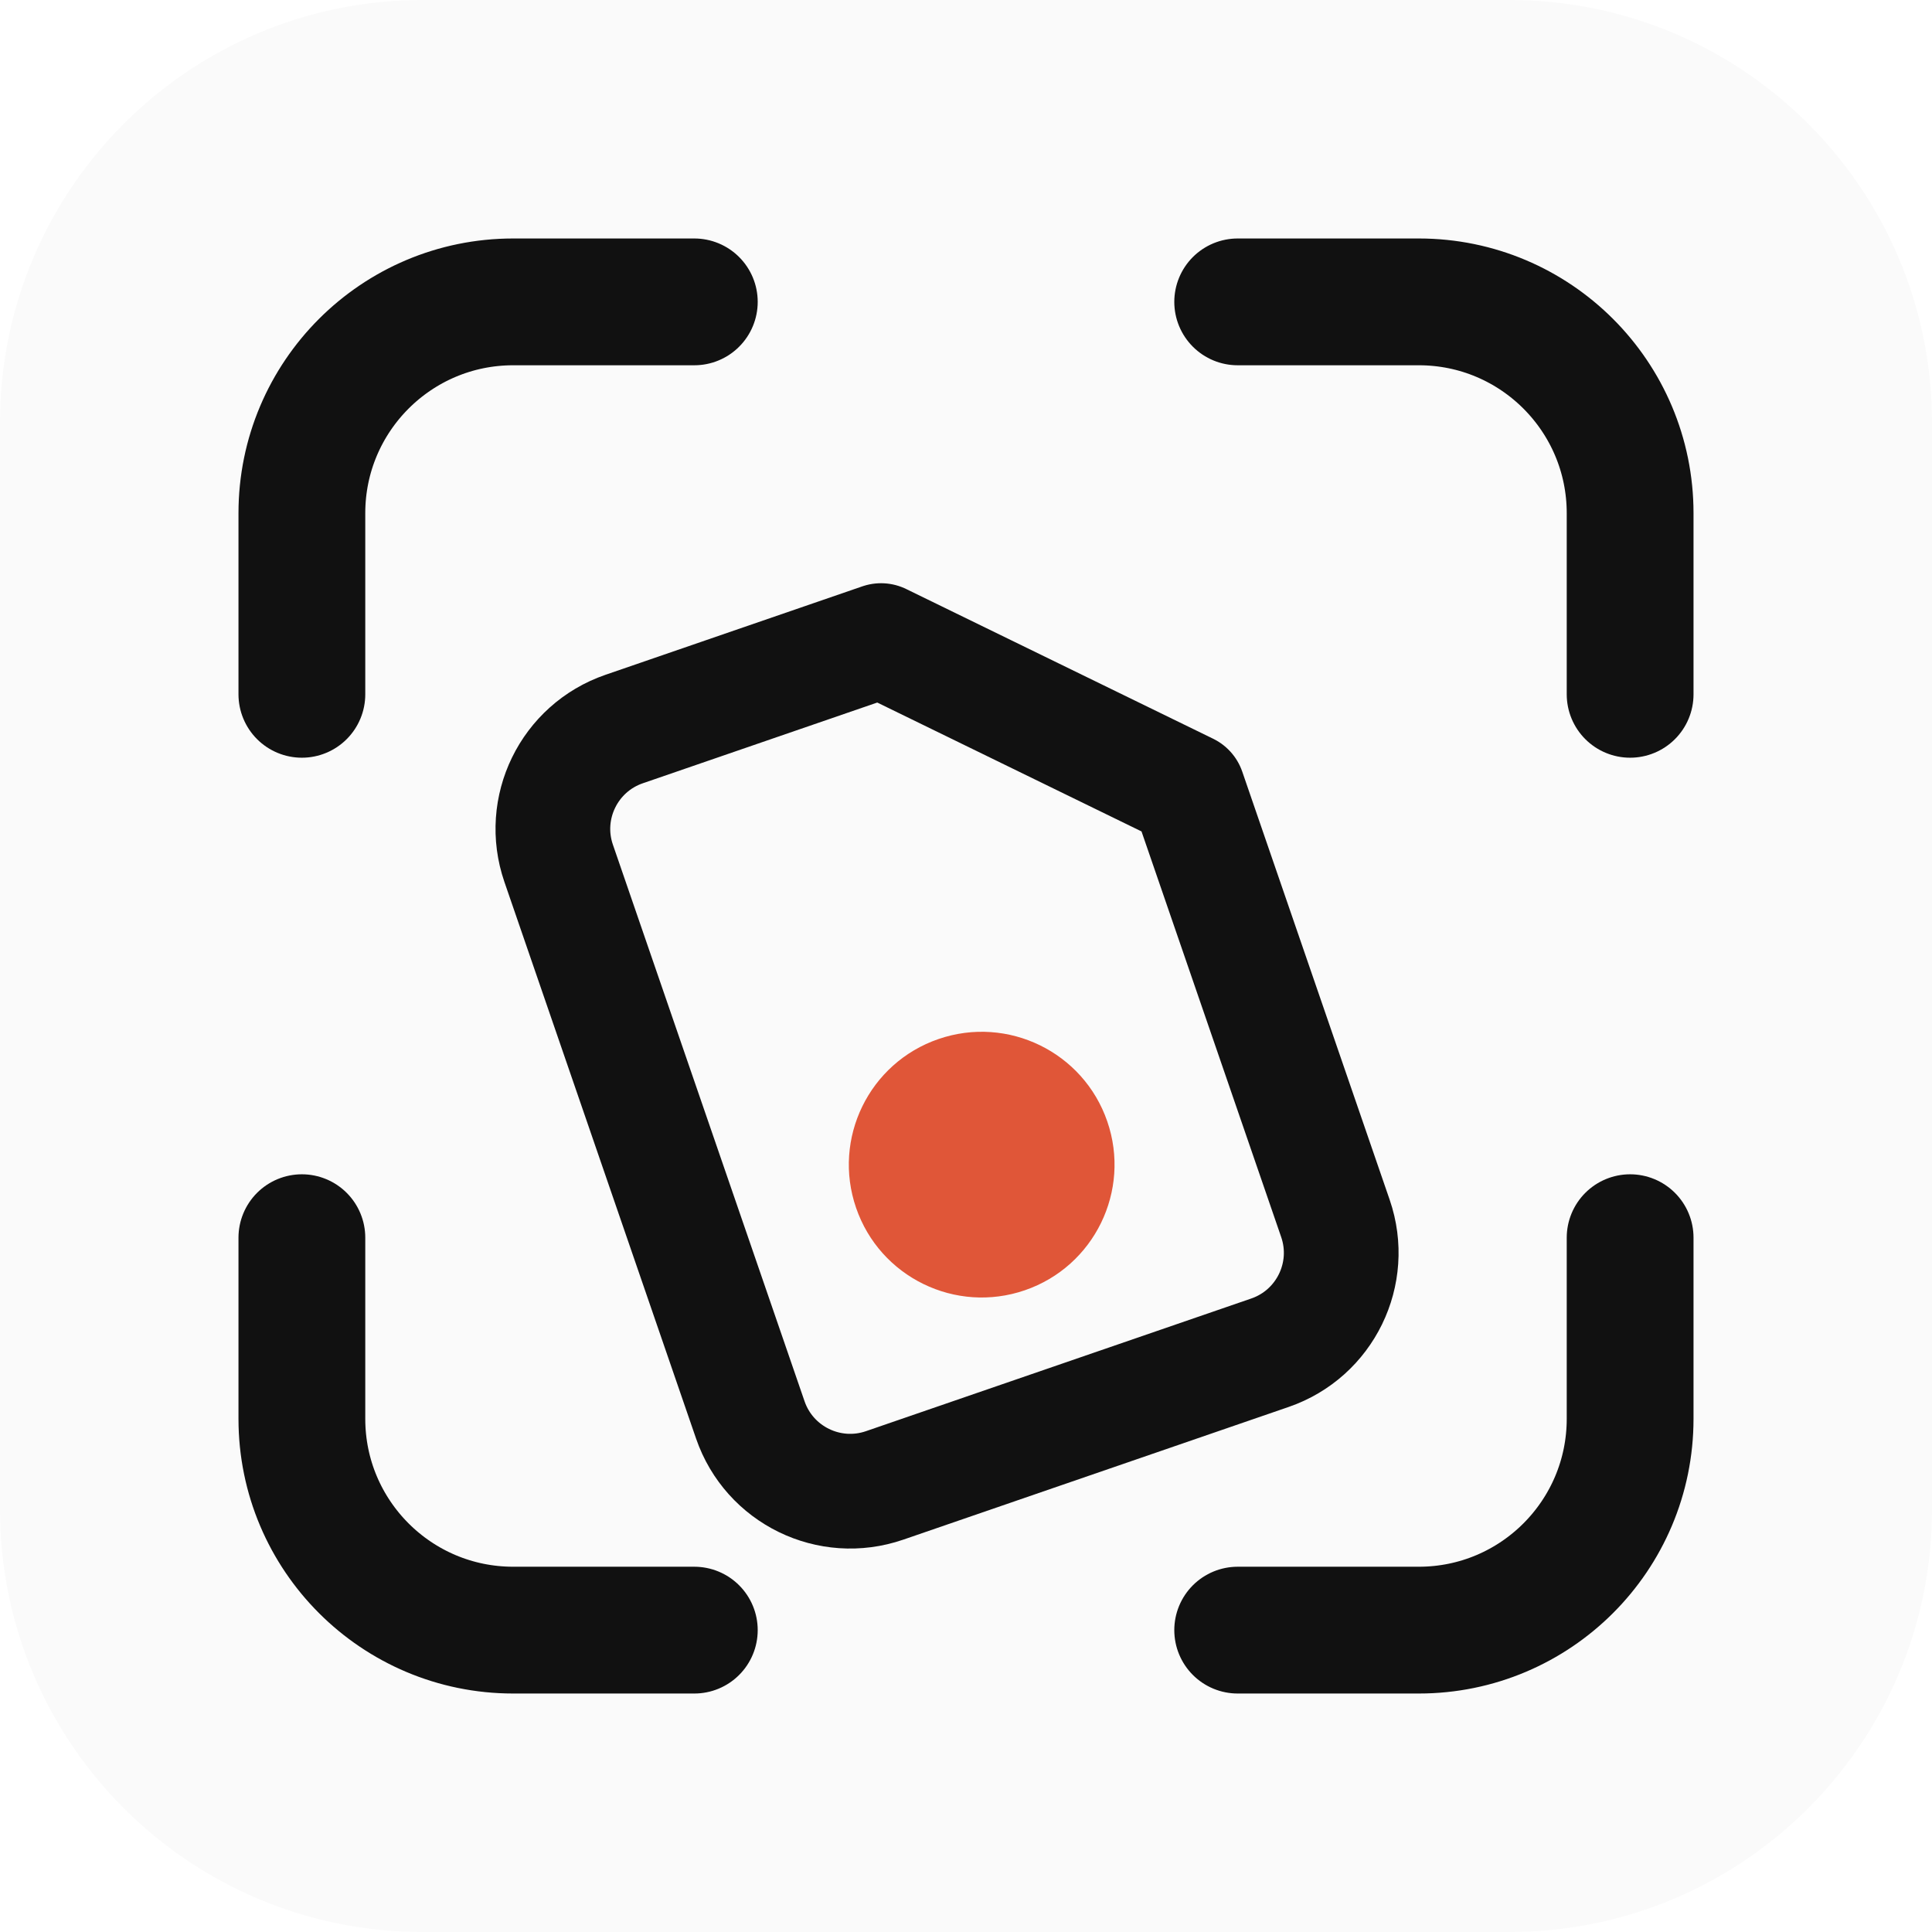
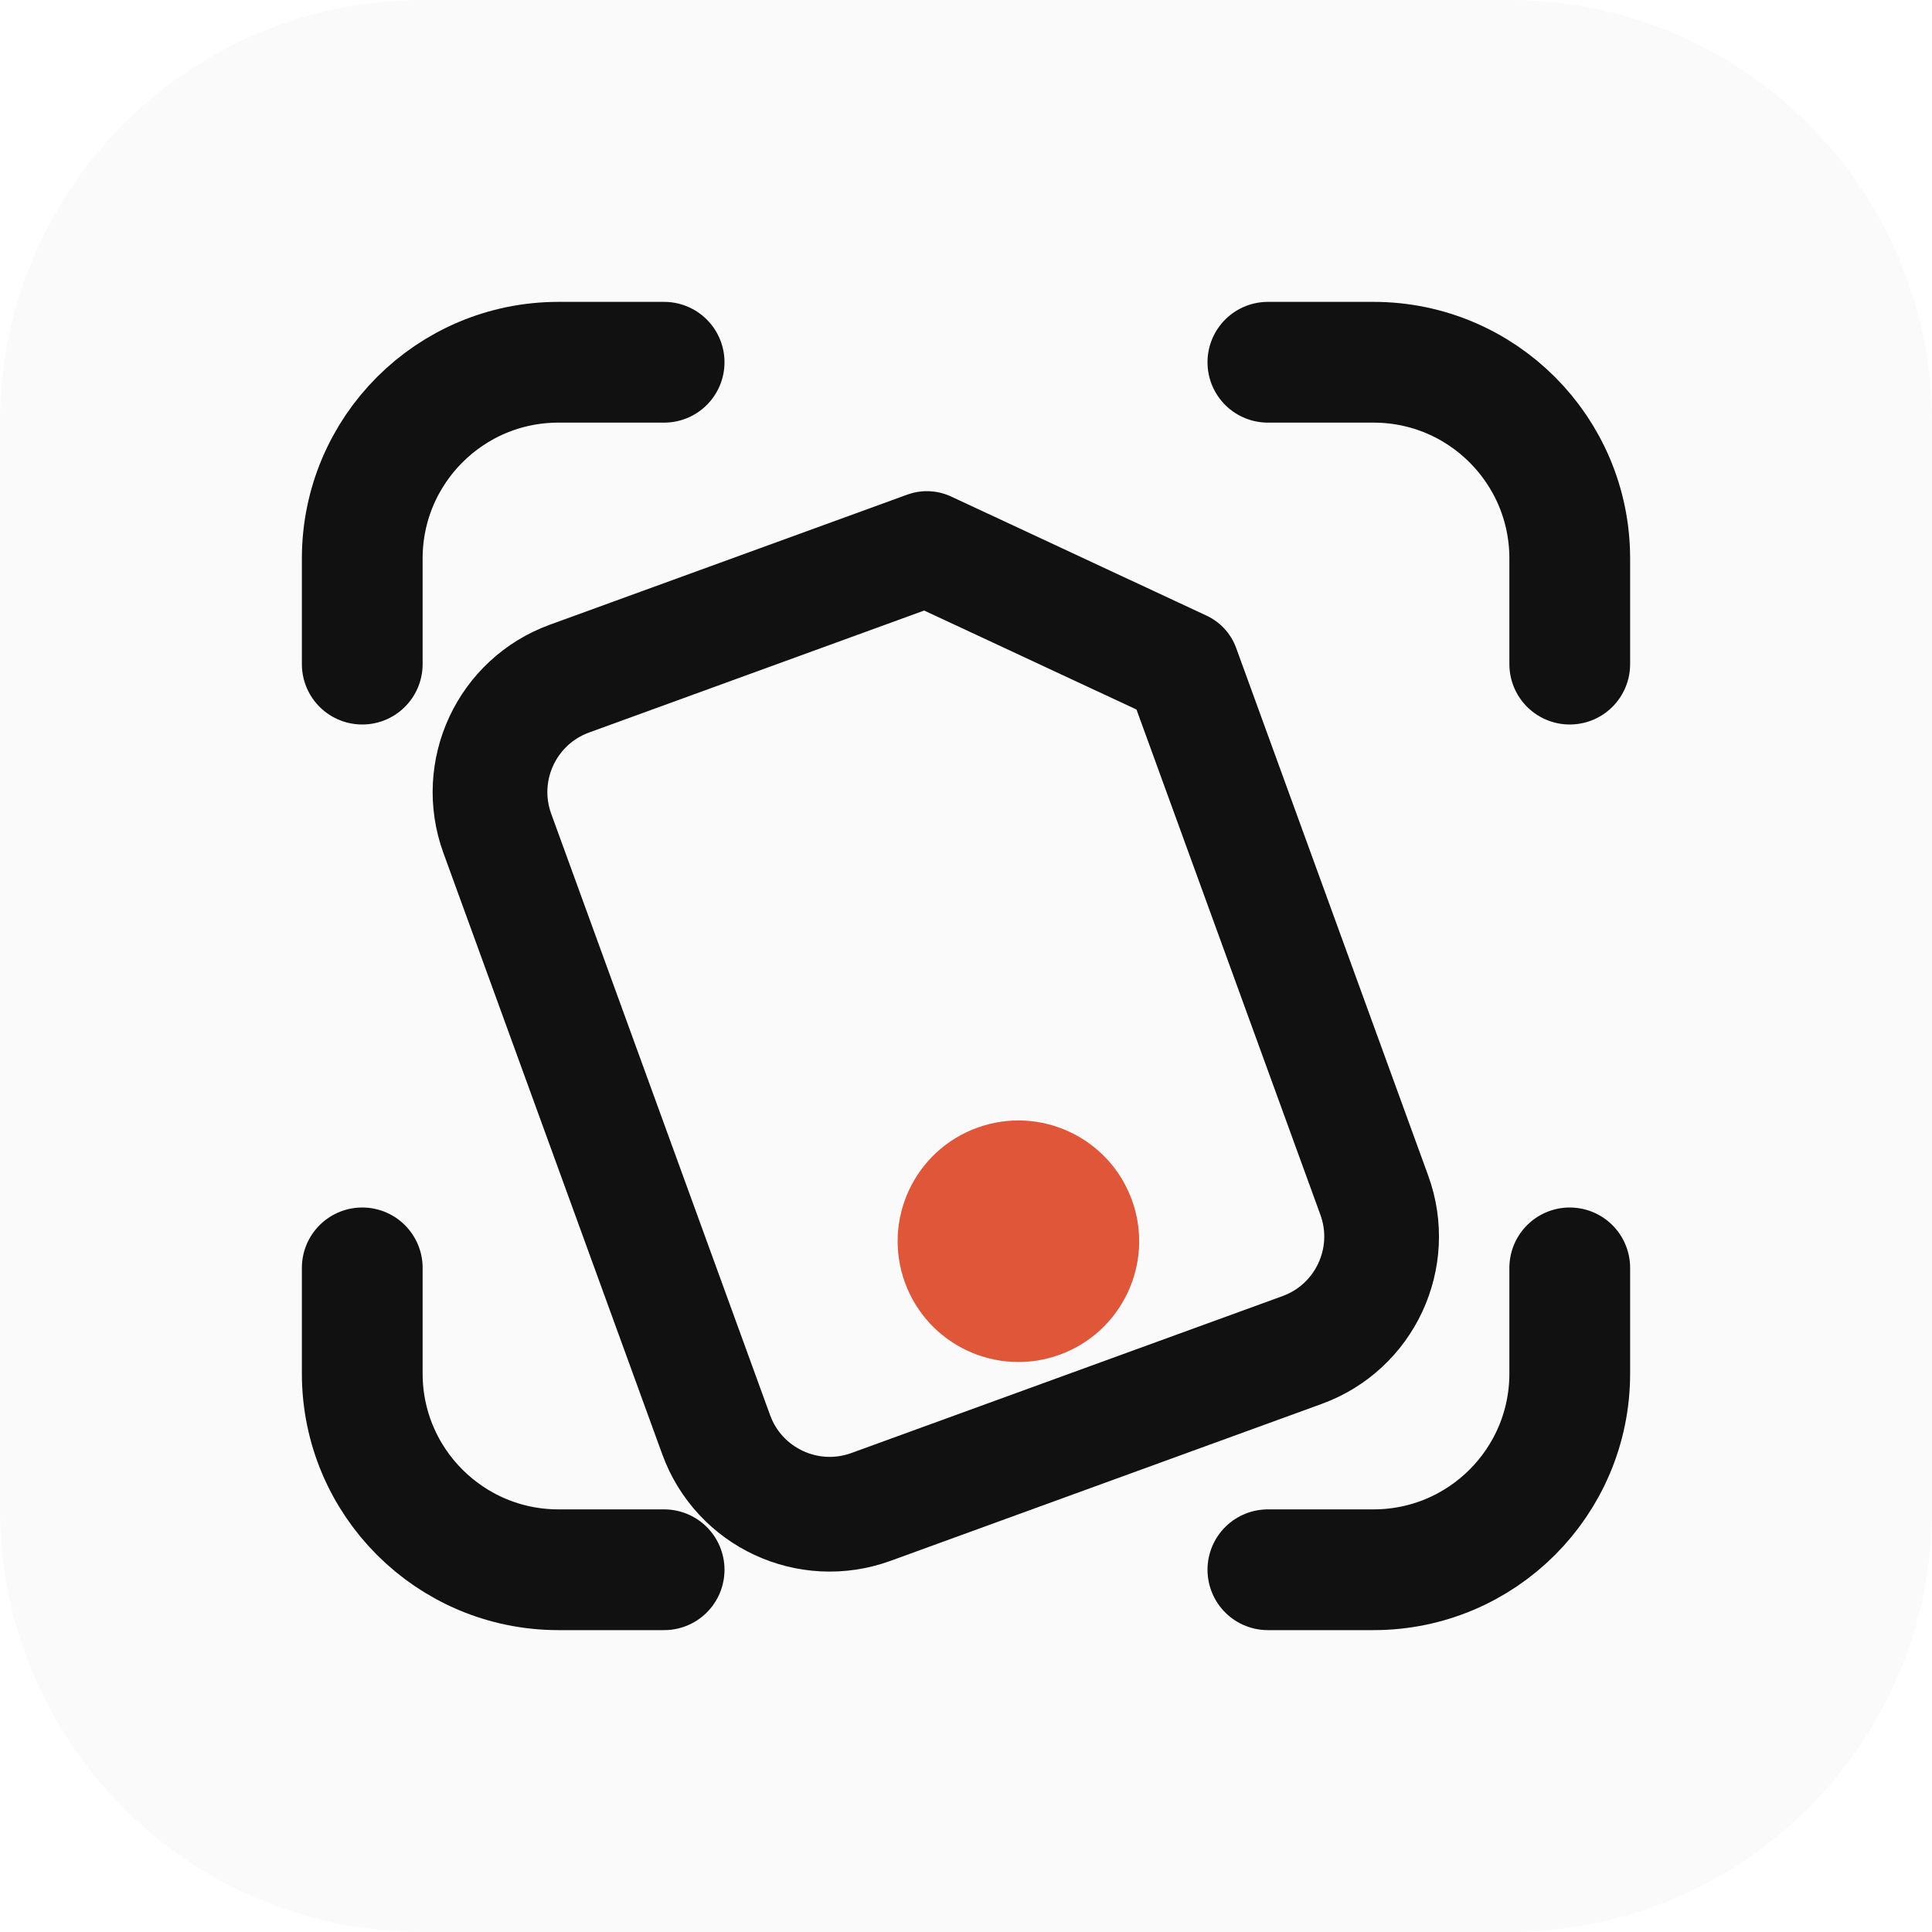
<svg xmlns="http://www.w3.org/2000/svg" viewBox="0 0 64 64" width="64" height="64">
  <rect width="64" height="64" rx="14" fill="#FAFAFA" />
-   <g fill="none" stroke="#111111" stroke-width="4.2" stroke-linecap="round" stroke-linejoin="round">
-     <path d="M10 23v-6a7 7 0 0 1 7-7h6" />
-     <path d="M41 10h6a7 7 0 0 1 7 7v6" />
-     <path d="M54 41v6a7 7 0 0 1-7 7h-6" />
-     <path d="M23 54h-6a7 7 0 0 1-7-7v-6" />
+   <g fill="none" stroke="#111111" stroke-width="4" stroke-linecap="round" stroke-linejoin="round">
+     <path d="M12 22v-3.5A6.5 6.5 0 0 1 18.5 12H22" />
+     <path d="M42 12h3.5a6.5 6.5 0 0 1 6.5 6.5V22" />
+     <path d="M52 42v3.5a6.5 6.5 0 0 1-6.5 6.5H42" />
+     <path d="M22 52h-3.5A6.5 6.5 0 0 1 12 45.5V42" />
  </g>
-   <g transform="rotate(-19 32 34)">
-     <path d="M24.5 21h9l8 8v15a3.5 3.5 0 0 1-3.5 3.5H24.5A3.5 3.5 0 0 1 21 44V24.5A3.5 3.5 0 0 1 24.5 21Z" fill="none" stroke="#111111" stroke-width="3.8" stroke-linejoin="round" />
-     <circle cx="31" cy="38.5" r="4.4" fill="#E05638" />
+   <g transform="translate(-1 0.6) rotate(-20 32 33)">
+     <path d="M24.4 18.4H37l6.6 6.6v18.6a4 4 0 0 1-4 4H24.4a4 4 0 0 1-4-4V22.4a4 4 0 0 1 4-4Z" fill="none" stroke="#111111" stroke-width="3.8" stroke-linejoin="round" />
+     <circle cx="32" cy="41" r="4" fill="#E05638" />
  </g>
</svg>
